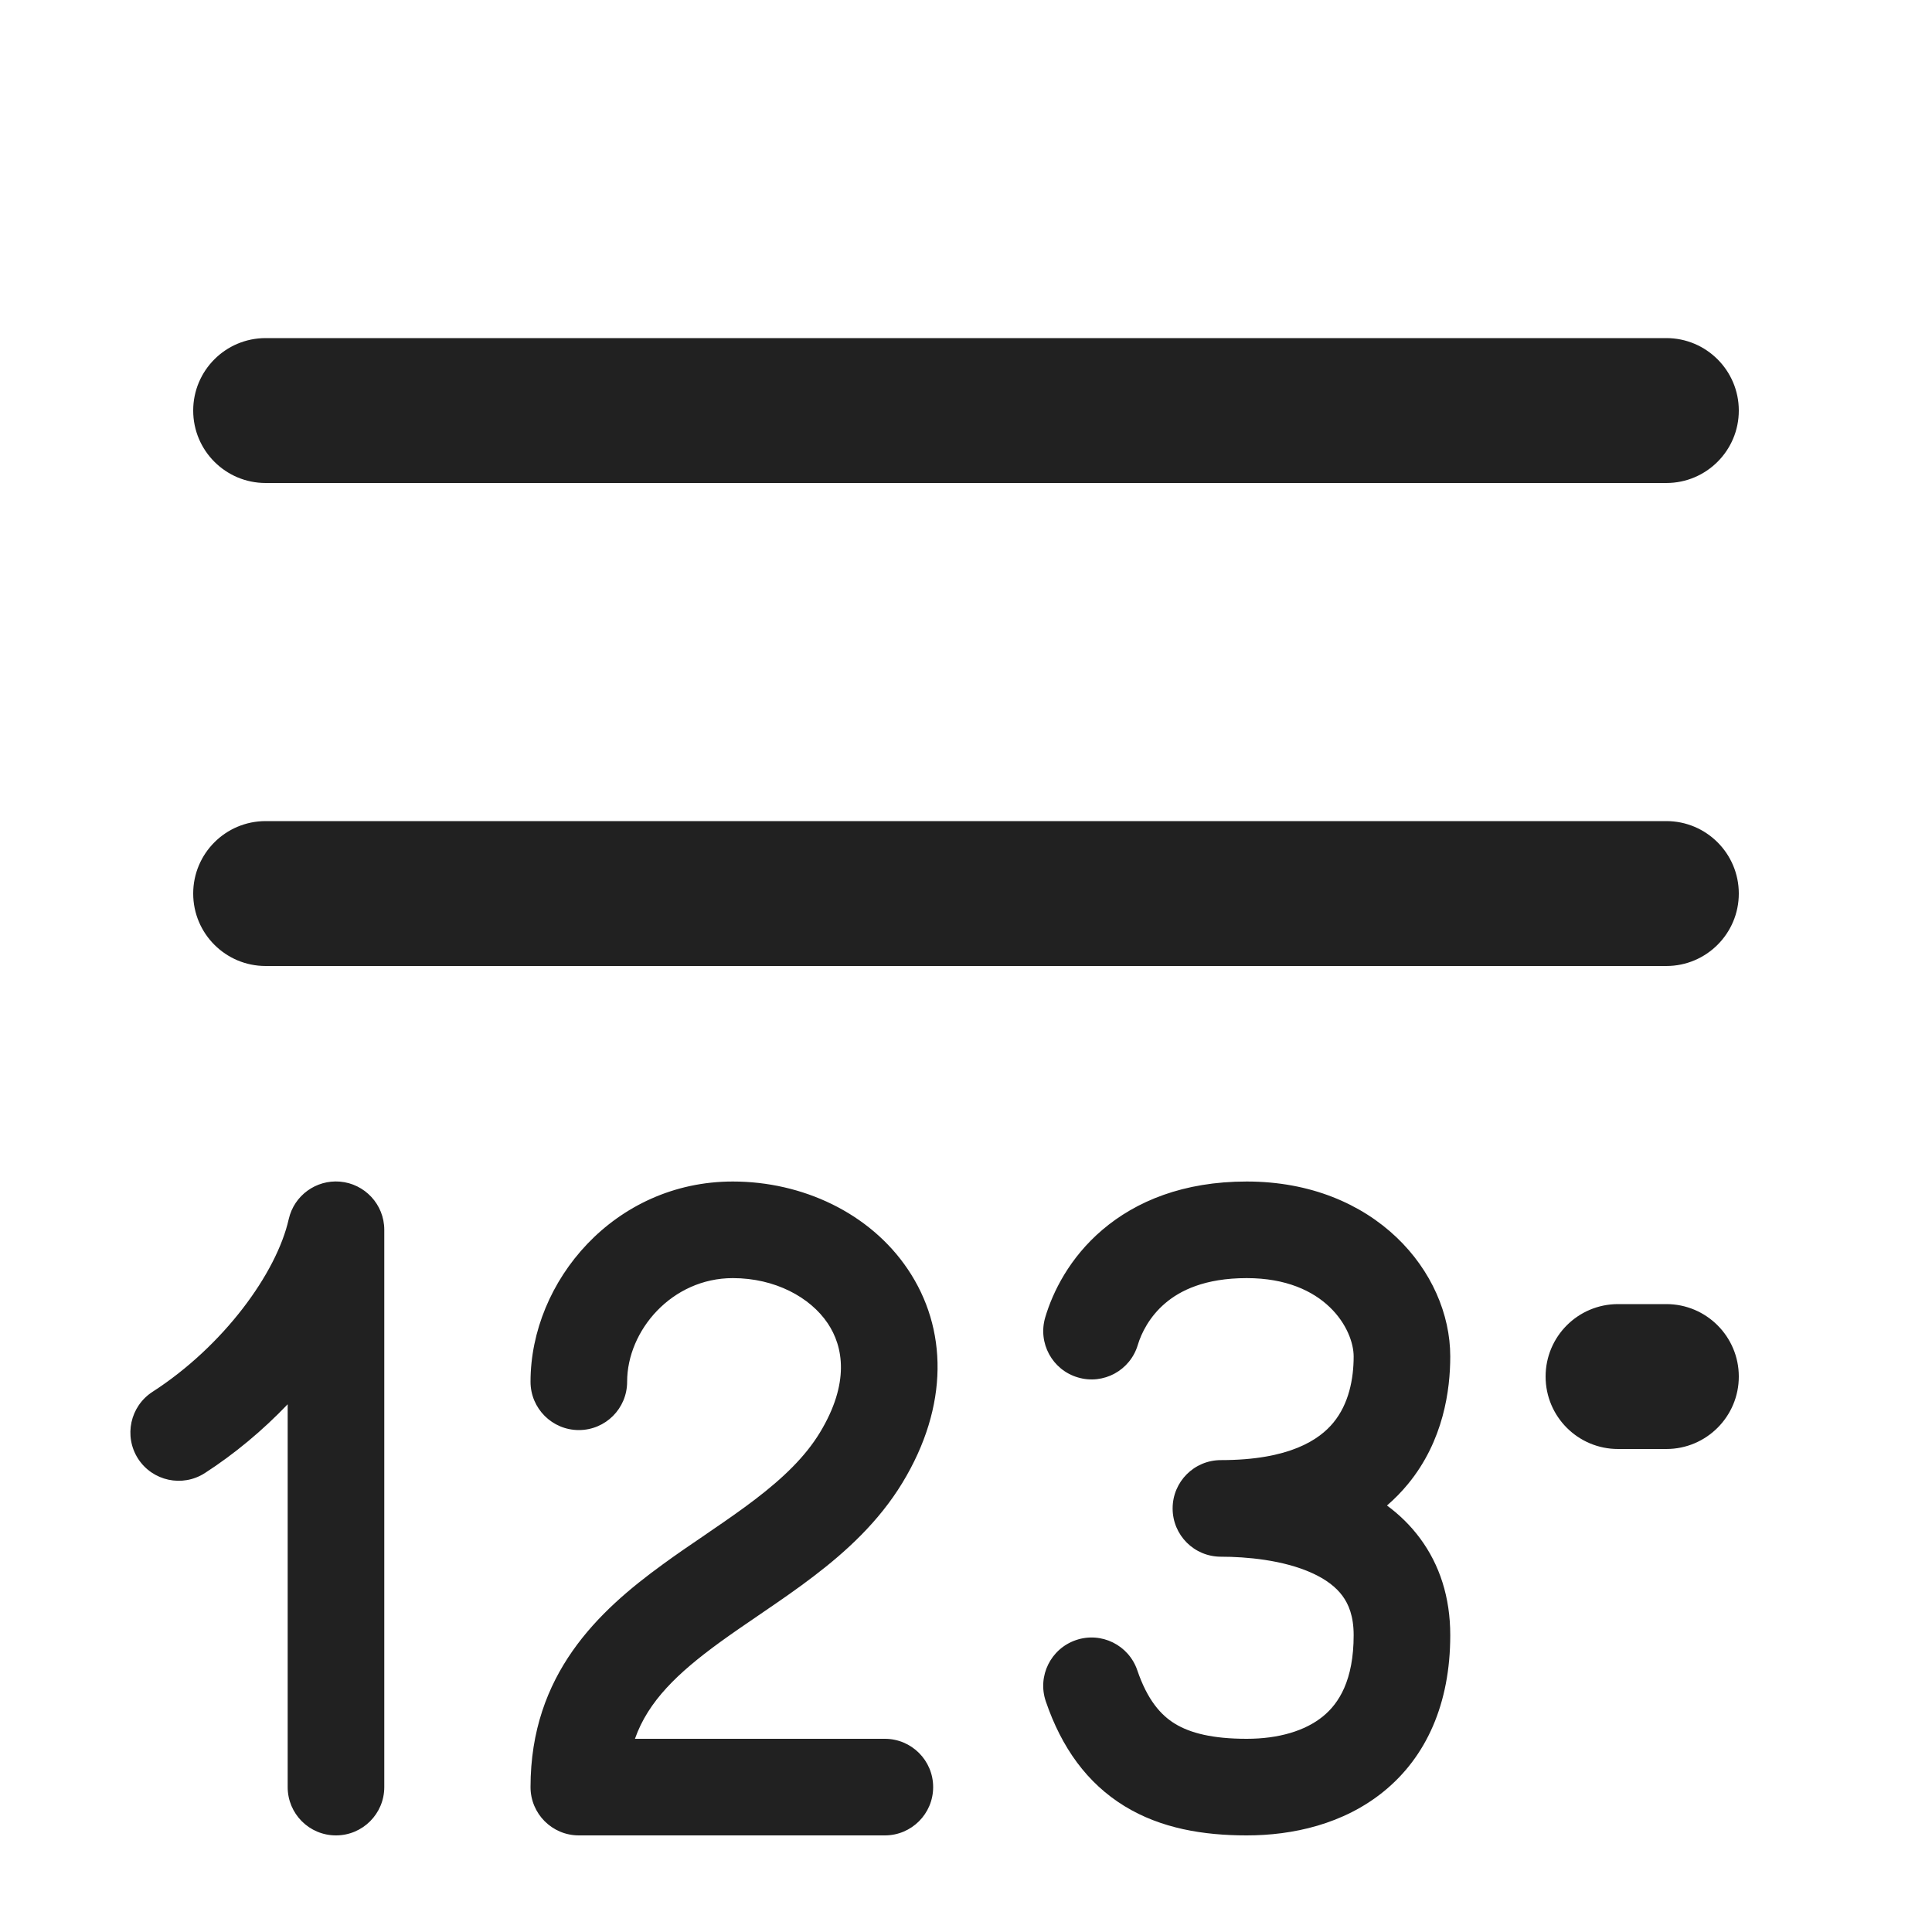
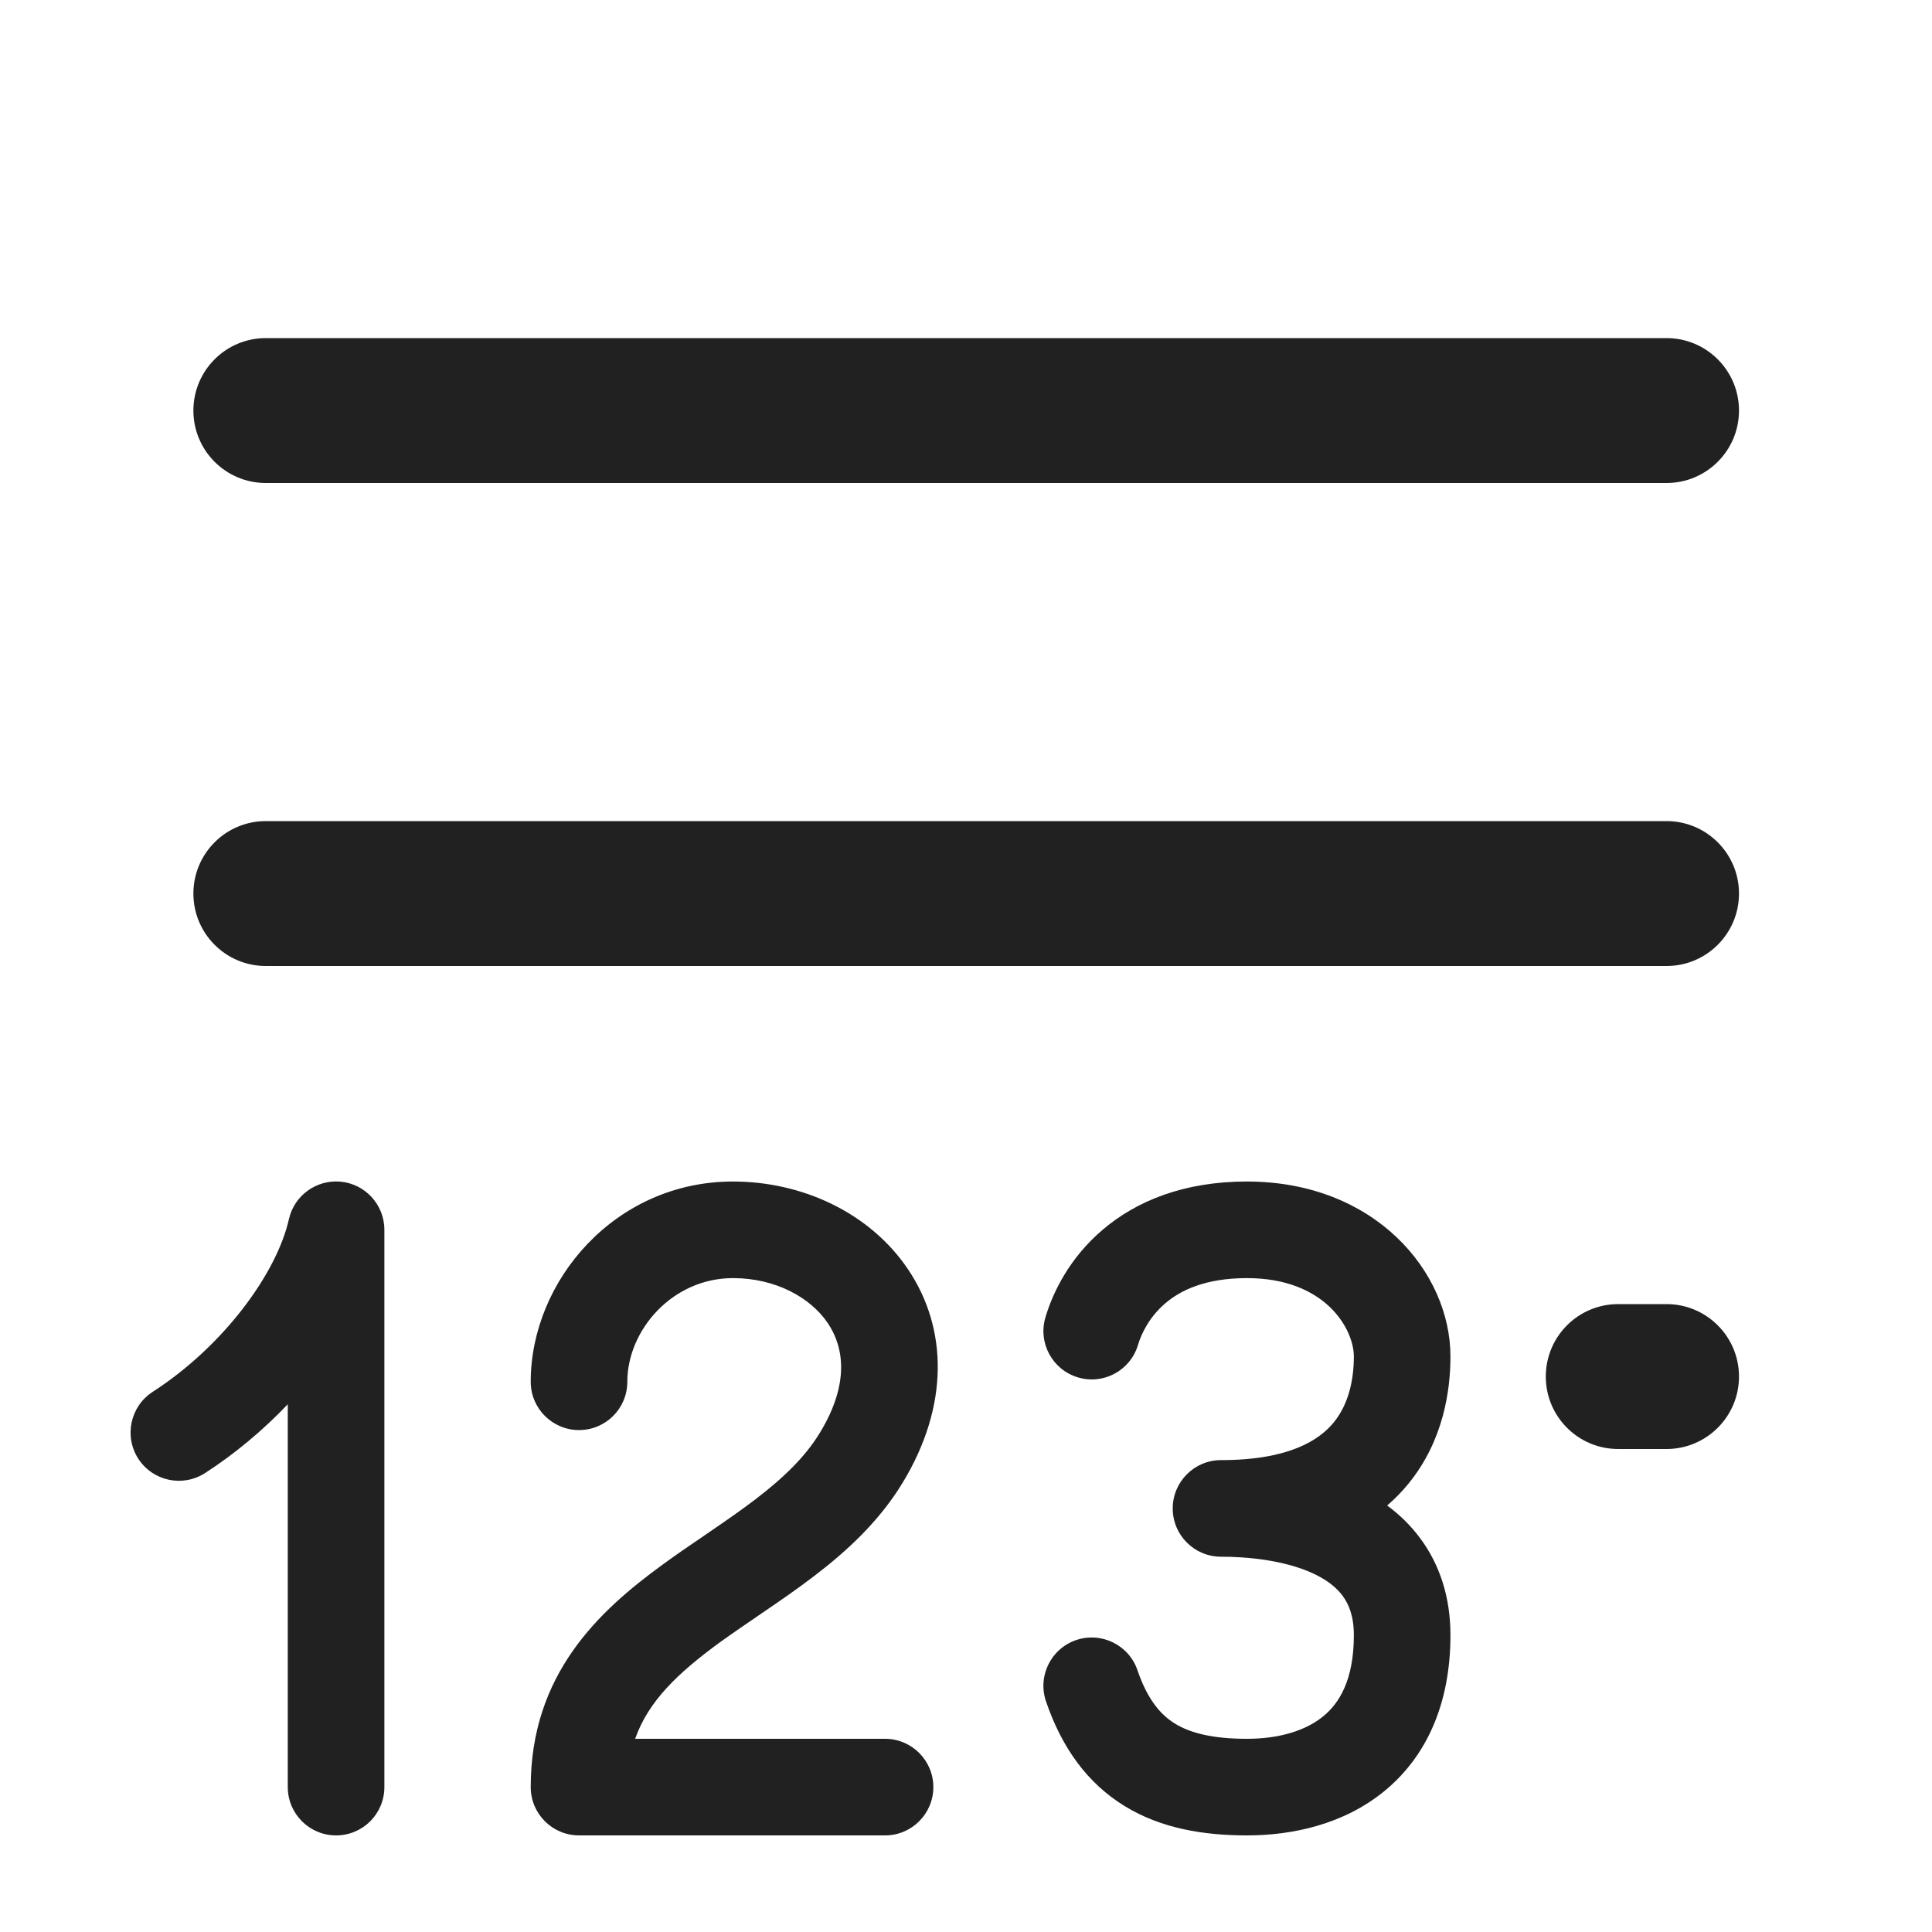
<svg xmlns="http://www.w3.org/2000/svg" width="20" height="20" viewBox="0 0 20 20" fill="none">
-   <path d="M2.978 14.537C2.72 14.807 2.429 15.05 2.121 15.249C1.888 15.399 1.579 15.332 1.429 15.1C1.28 14.867 1.347 14.558 1.579 14.408C2.312 13.935 2.863 13.181 2.989 12.62C3.045 12.374 3.273 12.212 3.518 12.232C3.775 12.253 3.978 12.468 3.978 12.731V18.5C3.978 18.776 3.754 19 3.478 19C3.201 19 2.978 18.776 2.978 18.5V14.537ZM7.586 13.231C6.955 13.231 6.492 13.773 6.492 14.304C6.492 14.58 6.269 14.804 5.992 14.804C5.716 14.804 5.492 14.58 5.492 14.304C5.492 13.262 6.362 12.231 7.586 12.231C8.307 12.231 9.006 12.557 9.398 13.14C9.809 13.75 9.826 14.553 9.341 15.351C9.095 15.755 8.758 16.062 8.425 16.316C8.258 16.444 8.085 16.563 7.921 16.675L7.851 16.723C7.71 16.819 7.577 16.91 7.449 17.003C7.018 17.317 6.71 17.609 6.573 18H9.16C9.436 18 9.66 18.224 9.66 18.5C9.66 18.776 9.436 19 9.16 19H6.007L6 19L5.992 19C5.716 19 5.492 18.776 5.492 18.5C5.492 17.333 6.195 16.678 6.86 16.195C7.002 16.091 7.149 15.991 7.289 15.896L7.357 15.849C7.52 15.738 7.674 15.631 7.818 15.521C8.107 15.3 8.334 15.082 8.487 14.831C8.798 14.318 8.731 13.94 8.568 13.698C8.387 13.429 8.023 13.231 7.586 13.231ZM12.061 13.492C11.899 13.63 11.815 13.801 11.779 13.921C11.701 14.186 11.423 14.338 11.158 14.259C10.893 14.181 10.742 13.903 10.82 13.638C10.898 13.374 11.072 13.02 11.412 12.731C11.761 12.434 12.251 12.231 12.906 12.231C14.231 12.231 15.013 13.167 15.013 14.042C15.013 14.387 14.944 14.915 14.575 15.363C14.51 15.442 14.438 15.516 14.358 15.585C14.483 15.677 14.601 15.79 14.702 15.927C14.902 16.198 15.013 16.533 15.013 16.927C15.013 17.64 14.763 18.187 14.327 18.543C13.908 18.885 13.38 19 12.906 19C12.457 19 12.018 18.928 11.641 18.697C11.253 18.459 10.989 18.091 10.826 17.612C10.737 17.351 10.877 17.067 11.139 16.978C11.4 16.889 11.684 17.029 11.773 17.29C11.878 17.598 12.016 17.754 12.163 17.844C12.322 17.941 12.553 18 12.906 18C13.236 18 13.511 17.918 13.695 17.768C13.861 17.633 14.013 17.393 14.013 16.927C14.013 16.73 13.961 16.607 13.897 16.52C13.83 16.429 13.726 16.349 13.582 16.284C13.283 16.148 12.9 16.115 12.639 16.115C12.362 16.115 12.139 15.892 12.139 15.615C12.139 15.339 12.362 15.115 12.639 15.115C13.35 15.115 13.658 14.903 13.803 14.727C13.963 14.533 14.013 14.274 14.013 14.042C14.013 13.763 13.723 13.231 12.906 13.231C12.471 13.231 12.215 13.36 12.061 13.492ZM2 9.25C2 8.836 2.335 8.5 2.75 8.5H17.25C17.664 8.5 18 8.836 18 9.25C18 9.664 17.664 10 17.25 10H2.75C2.335 10 2 9.664 2 9.25ZM2 4.25C2 3.836 2.335 3.5 2.75 3.5H17.25C17.664 3.5 18 3.836 18 4.25C18 4.664 17.664 5 17.25 5H2.75C2.335 5 2 4.664 2 4.25ZM16 14.25C16 13.836 16.335 13.5 16.75 13.5H17.25C17.664 13.5 18 13.836 18 14.25C18 14.664 17.664 15 17.25 15H16.75C16.335 15 16 14.664 16 14.25Z" fill="#212121" />
+   <path d="M2.979 14.537C2.722 14.807 2.431 15.05 2.123 15.249C1.89 15.399 1.581 15.332 1.431 15.1C1.282 14.867 1.349 14.558 1.581 14.408C2.314 13.935 2.865 13.181 2.991 12.62C3.047 12.374 3.275 12.212 3.52 12.232C3.777 12.253 3.979 12.468 3.979 12.731V18.5C3.979 18.776 3.756 19 3.479 19C3.203 19 2.979 18.776 2.979 18.5V14.537ZM7.588 13.231C6.957 13.231 6.494 13.773 6.494 14.304C6.494 14.58 6.271 14.804 5.994 14.804C5.718 14.804 5.494 14.58 5.494 14.304C5.494 13.262 6.364 12.231 7.588 12.231C8.309 12.231 9.008 12.557 9.4 13.14C9.811 13.75 9.828 14.553 9.343 15.351C9.097 15.755 8.76 16.062 8.427 16.316C8.26 16.444 8.087 16.563 7.923 16.675L7.853 16.723C7.712 16.819 7.579 16.91 7.45 17.003C7.02 17.317 6.712 17.609 6.575 18H9.162C9.438 18 9.662 18.224 9.662 18.5C9.662 18.776 9.438 19 9.162 19H6.009L6.002 19L5.994 19C5.718 19 5.494 18.776 5.494 18.5C5.494 17.333 6.197 16.678 6.862 16.195C7.004 16.091 7.151 15.991 7.291 15.896L7.359 15.849C7.522 15.738 7.676 15.631 7.82 15.521C8.109 15.3 8.336 15.082 8.488 14.831C8.8 14.318 8.733 13.94 8.57 13.698C8.389 13.429 8.025 13.231 7.588 13.231ZM12.063 13.492C11.901 13.63 11.817 13.801 11.781 13.921C11.703 14.186 11.425 14.338 11.16 14.259C10.895 14.181 10.744 13.903 10.822 13.638C10.9 13.374 11.074 13.02 11.414 12.731C11.762 12.434 12.253 12.231 12.908 12.231C14.233 12.231 15.015 13.167 15.015 14.042C15.015 14.387 14.945 14.915 14.577 15.363C14.512 15.442 14.44 15.516 14.36 15.585C14.485 15.677 14.603 15.79 14.704 15.927C14.904 16.198 15.015 16.533 15.015 16.927C15.015 17.64 14.765 18.187 14.329 18.543C13.91 18.885 13.382 19 12.908 19C12.459 19 12.02 18.928 11.643 18.697C11.255 18.459 10.991 18.091 10.828 17.612C10.739 17.351 10.879 17.067 11.14 16.978C11.402 16.889 11.686 17.029 11.775 17.29C11.88 17.598 12.018 17.754 12.165 17.844C12.324 17.941 12.555 18 12.908 18C13.238 18 13.513 17.918 13.697 17.768C13.863 17.633 14.015 17.393 14.015 16.927C14.015 16.73 13.963 16.607 13.899 16.52C13.832 16.429 13.728 16.349 13.584 16.284C13.284 16.148 12.902 16.115 12.64 16.115C12.364 16.115 12.14 15.892 12.14 15.615C12.14 15.339 12.364 15.115 12.64 15.115C13.352 15.115 13.66 14.903 13.805 14.727C13.965 14.533 14.015 14.274 14.015 14.042C14.015 13.763 13.725 13.231 12.908 13.231C12.473 13.231 12.217 13.36 12.063 13.492ZM2.002 9.25C2.002 8.836 2.337 8.5 2.752 8.5H17.252C17.666 8.5 18.002 8.836 18.002 9.25C18.002 9.664 17.666 10 17.252 10H2.752C2.337 10 2.002 9.664 2.002 9.25ZM2.002 4.25C2.002 3.836 2.337 3.5 2.752 3.5H17.252C17.666 3.5 18.002 3.836 18.002 4.25C18.002 4.664 17.666 5 17.252 5H2.752C2.337 5 2.002 4.664 2.002 4.25ZM16.002 14.25C16.002 13.836 16.337 13.5 16.752 13.5H17.252C17.666 13.5 18.002 13.836 18.002 14.25C18.002 14.664 17.666 15 17.252 15H16.752C16.337 15 16.002 14.664 16.002 14.25Z" fill="#212121" />
</svg>
